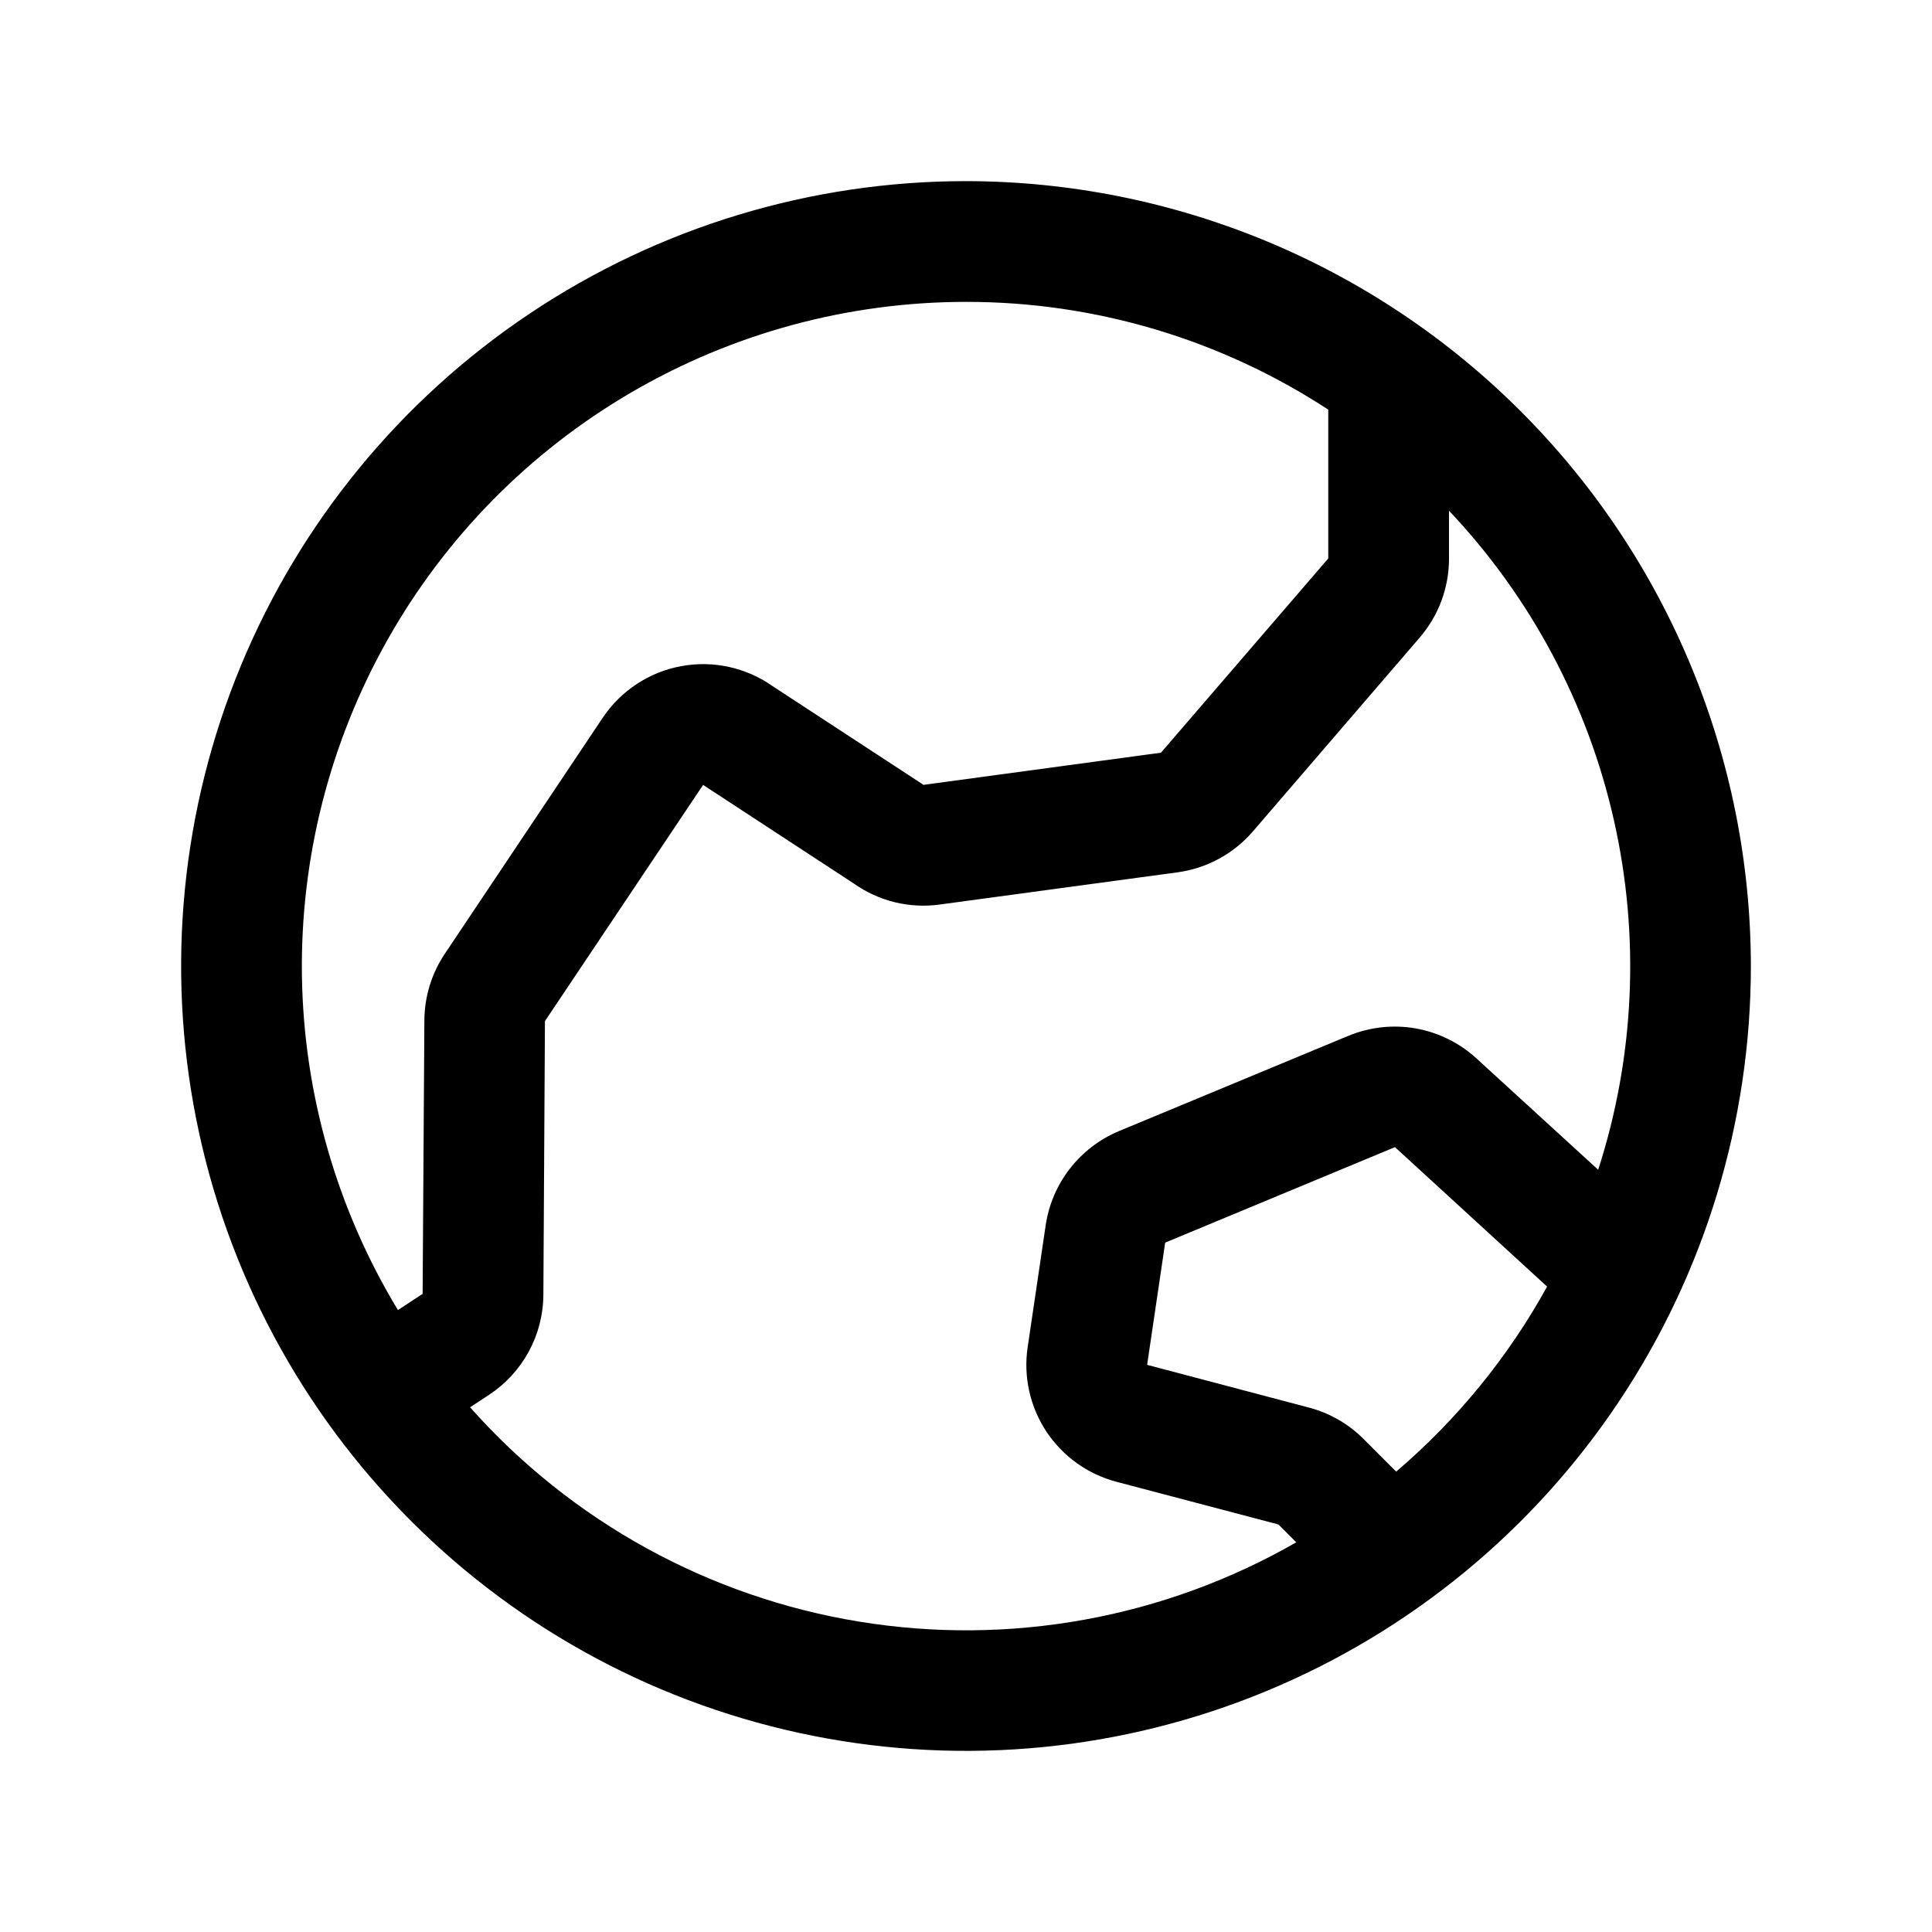
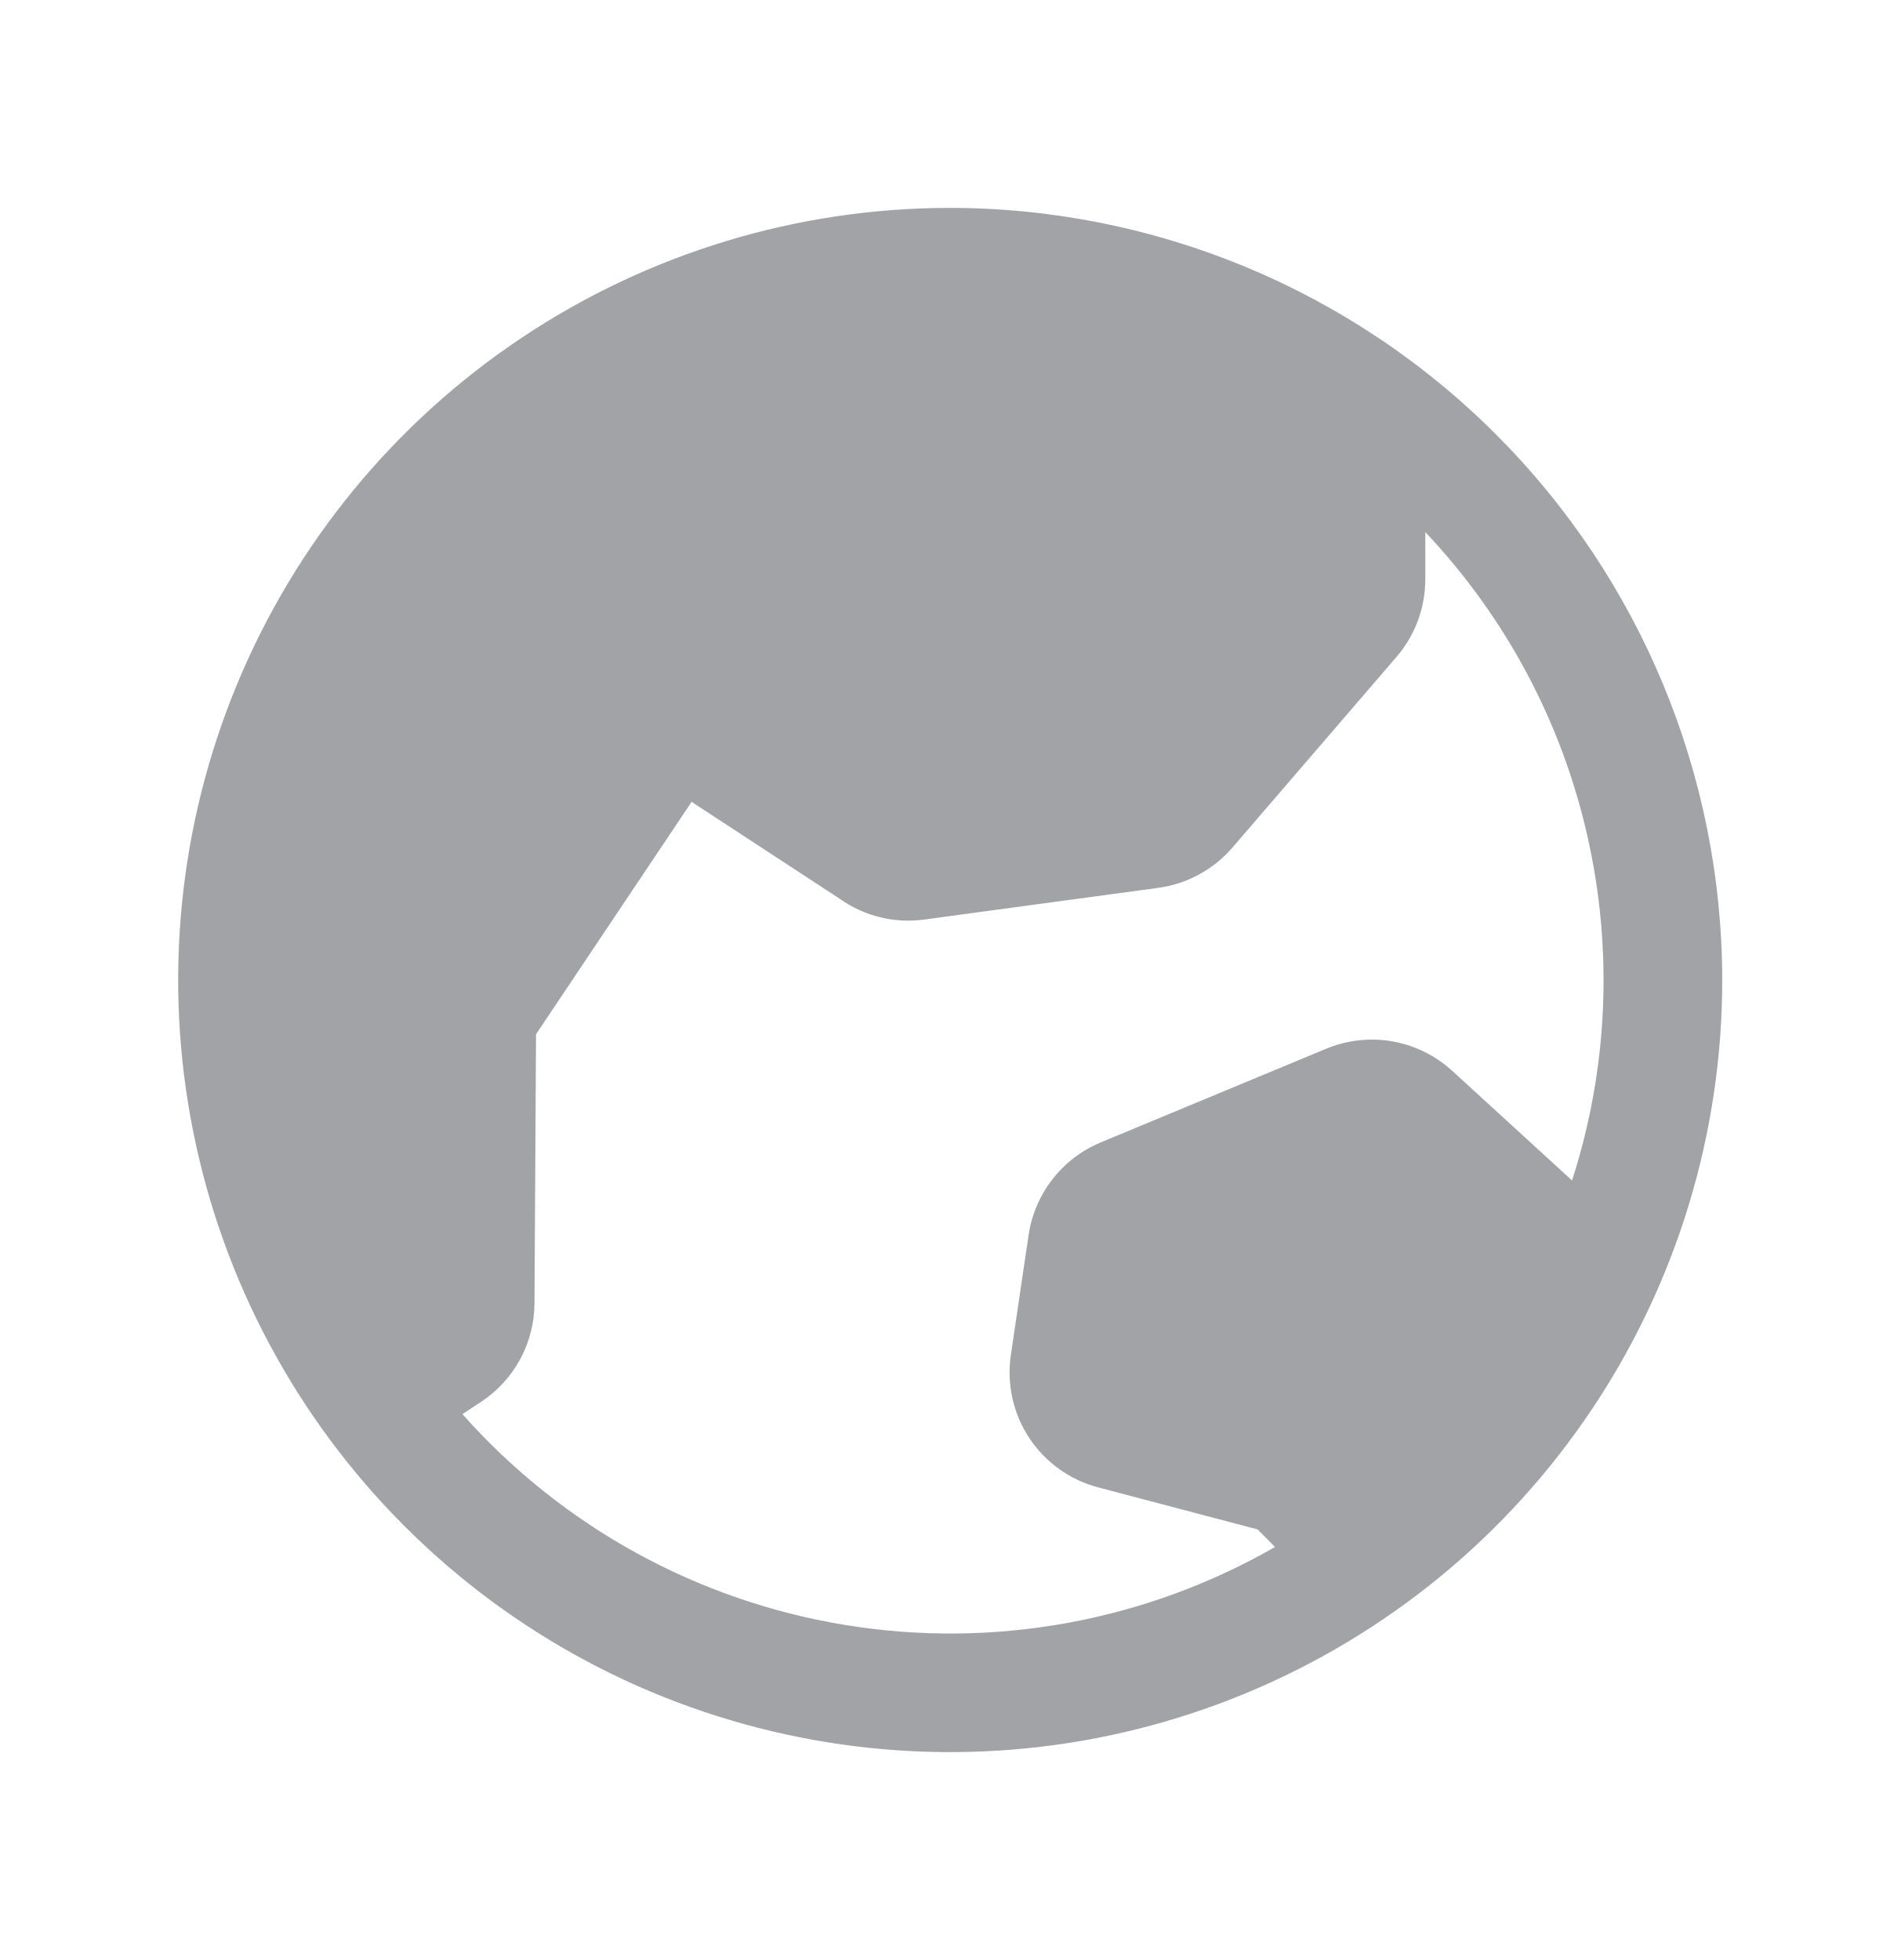
- <svg xmlns="http://www.w3.org/2000/svg" width="32" height="32" viewBox="0 0 32 32" fill="none">
-   <path d="M16 3C13.429 3 10.915 3.762 8.778 5.191C6.64 6.619 4.974 8.65 3.99 11.025C3.006 13.401 2.748 16.014 3.25 18.536C3.751 21.058 4.99 23.374 6.808 25.192C8.626 27.011 10.942 28.249 13.464 28.75C15.986 29.252 18.599 28.994 20.975 28.01C23.35 27.026 25.381 25.36 26.809 23.222C28.238 21.085 29 18.571 29 16C28.996 12.553 27.626 9.249 25.188 6.812C22.751 4.374 19.447 3.004 16 3ZM16 5C18.131 4.998 20.217 5.618 22 6.785V9.25L19.229 12.467L15.295 13L15.256 12.973L12.797 11.365C12.579 11.211 12.333 11.103 12.072 11.046C11.812 10.989 11.543 10.985 11.281 11.034C11.018 11.082 10.769 11.183 10.546 11.33C10.323 11.476 10.132 11.666 9.984 11.887L7.366 15.8C7.148 16.126 7.031 16.509 7.029 16.901L7 21.43L6.591 21.699C5.581 20.03 5.032 18.123 5.001 16.173C4.971 14.223 5.459 12.3 6.417 10.6C7.374 8.901 8.766 7.487 10.45 6.503C12.134 5.519 14.05 5 16 5ZM7.786 23.309L8.101 23.102C8.376 22.921 8.602 22.674 8.759 22.385C8.916 22.095 8.999 21.771 9 21.441L9.026 16.913L11.646 13C11.659 13.01 11.672 13.019 11.686 13.027L14.145 14.636C14.557 14.927 15.064 15.051 15.564 14.982L19.5 14.449C19.985 14.384 20.43 14.143 20.75 13.773L23.521 10.553C23.831 10.189 24.001 9.727 24 9.25V8.459C25.353 9.89 26.296 11.658 26.73 13.579C27.165 15.499 27.076 17.501 26.471 19.375L24.454 17.53C24.173 17.273 23.825 17.101 23.45 17.034C23.075 16.968 22.689 17.01 22.337 17.155L18.53 18.736C18.212 18.87 17.933 19.083 17.721 19.356C17.509 19.628 17.371 19.951 17.32 20.293L17.021 22.316C16.949 22.803 17.06 23.3 17.331 23.711C17.603 24.121 18.016 24.418 18.492 24.543L21.175 25.25L21.47 25.546C19.279 26.803 16.723 27.267 14.23 26.859C11.738 26.452 9.462 25.198 7.786 23.309ZM23.125 24.375L22.587 23.836C22.337 23.585 22.023 23.404 21.68 23.314L19 22.606L19.299 20.582L23.105 19L25.625 21.31C24.983 22.474 24.136 23.512 23.125 24.375Z" fill="black" />
+ <svg xmlns="http://www.w3.org/2000/svg" width="32" height="33" viewBox="0 0 32 33" fill="none">
+   <path d="M16 3.5C13.429 3.5 10.915 4.262 8.778 5.691C6.64 7.119 4.974 9.15 3.99 11.525C3.006 13.901 2.748 16.514 3.25 19.036C3.751 21.558 4.99 23.874 6.808 25.692C8.626 27.511 10.942 28.749 13.464 29.25C15.986 29.752 18.599 29.494 20.975 28.51C23.35 27.526 25.381 25.86 26.809 23.722C28.238 21.585 29 19.071 29 16.5C28.996 13.053 27.626 9.749 25.188 7.312C22.751 4.874 19.447 3.504 16 3.5ZM7.786 23.809L8.101 23.602C8.376 23.421 8.602 23.174 8.759 22.885C8.916 22.595 8.999 22.271 9 21.941L9.026 17.413L11.646 13.5C11.659 13.51 11.672 13.519 11.686 13.527L14.145 15.136C14.557 15.427 15.064 15.551 15.564 15.482L19.5 14.949C19.985 14.884 20.43 14.643 20.75 14.273L23.521 11.053C23.831 10.689 24.001 10.227 24 9.75V8.959C25.353 10.39 26.296 12.158 26.73 14.079C27.165 15.999 27.076 18.001 26.471 19.875L24.454 18.03C24.173 17.773 23.825 17.601 23.45 17.534C23.075 17.468 22.689 17.51 22.337 17.655L18.53 19.236C18.212 19.37 17.933 19.583 17.721 19.856C17.509 20.128 17.371 20.451 17.32 20.793L17.021 22.816C16.949 23.303 17.06 23.8 17.331 24.211C17.603 24.621 18.016 24.918 18.492 25.043L21.175 25.75L21.47 26.046C19.279 27.303 16.723 27.767 14.23 27.359C11.738 26.952 9.462 25.698 7.786 23.809Z" fill="#A1A3A7" />
</svg>
